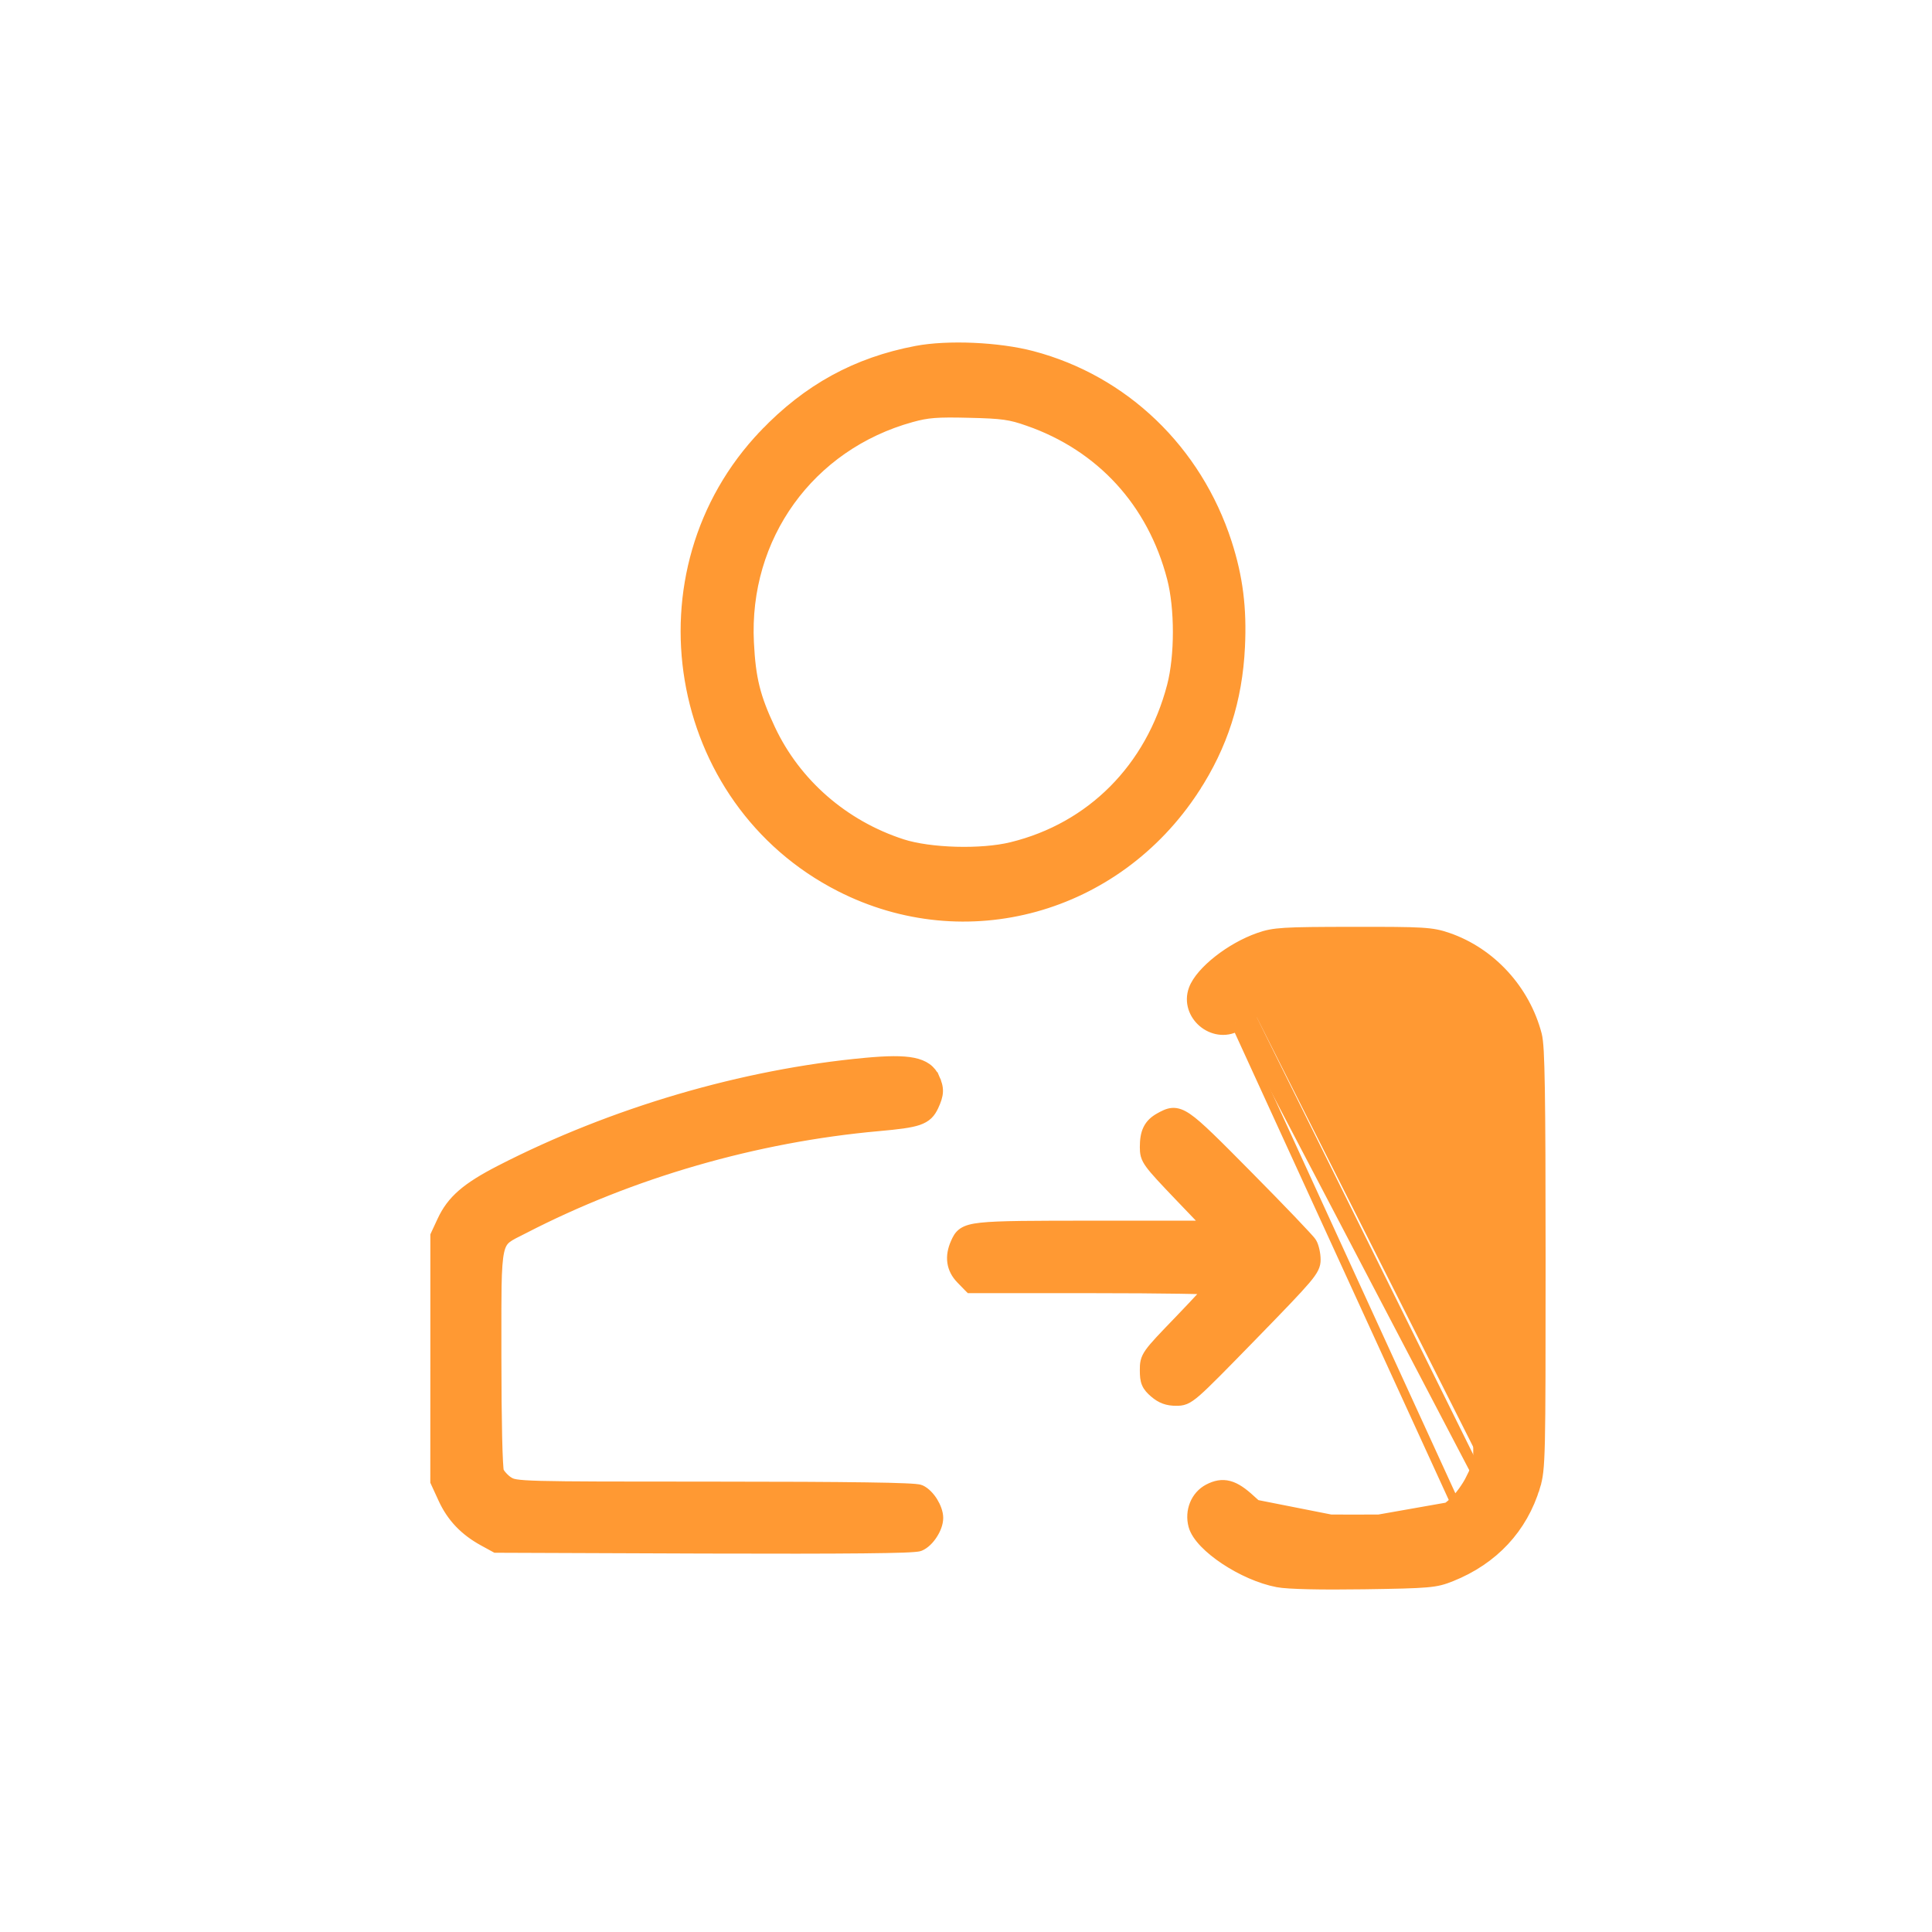
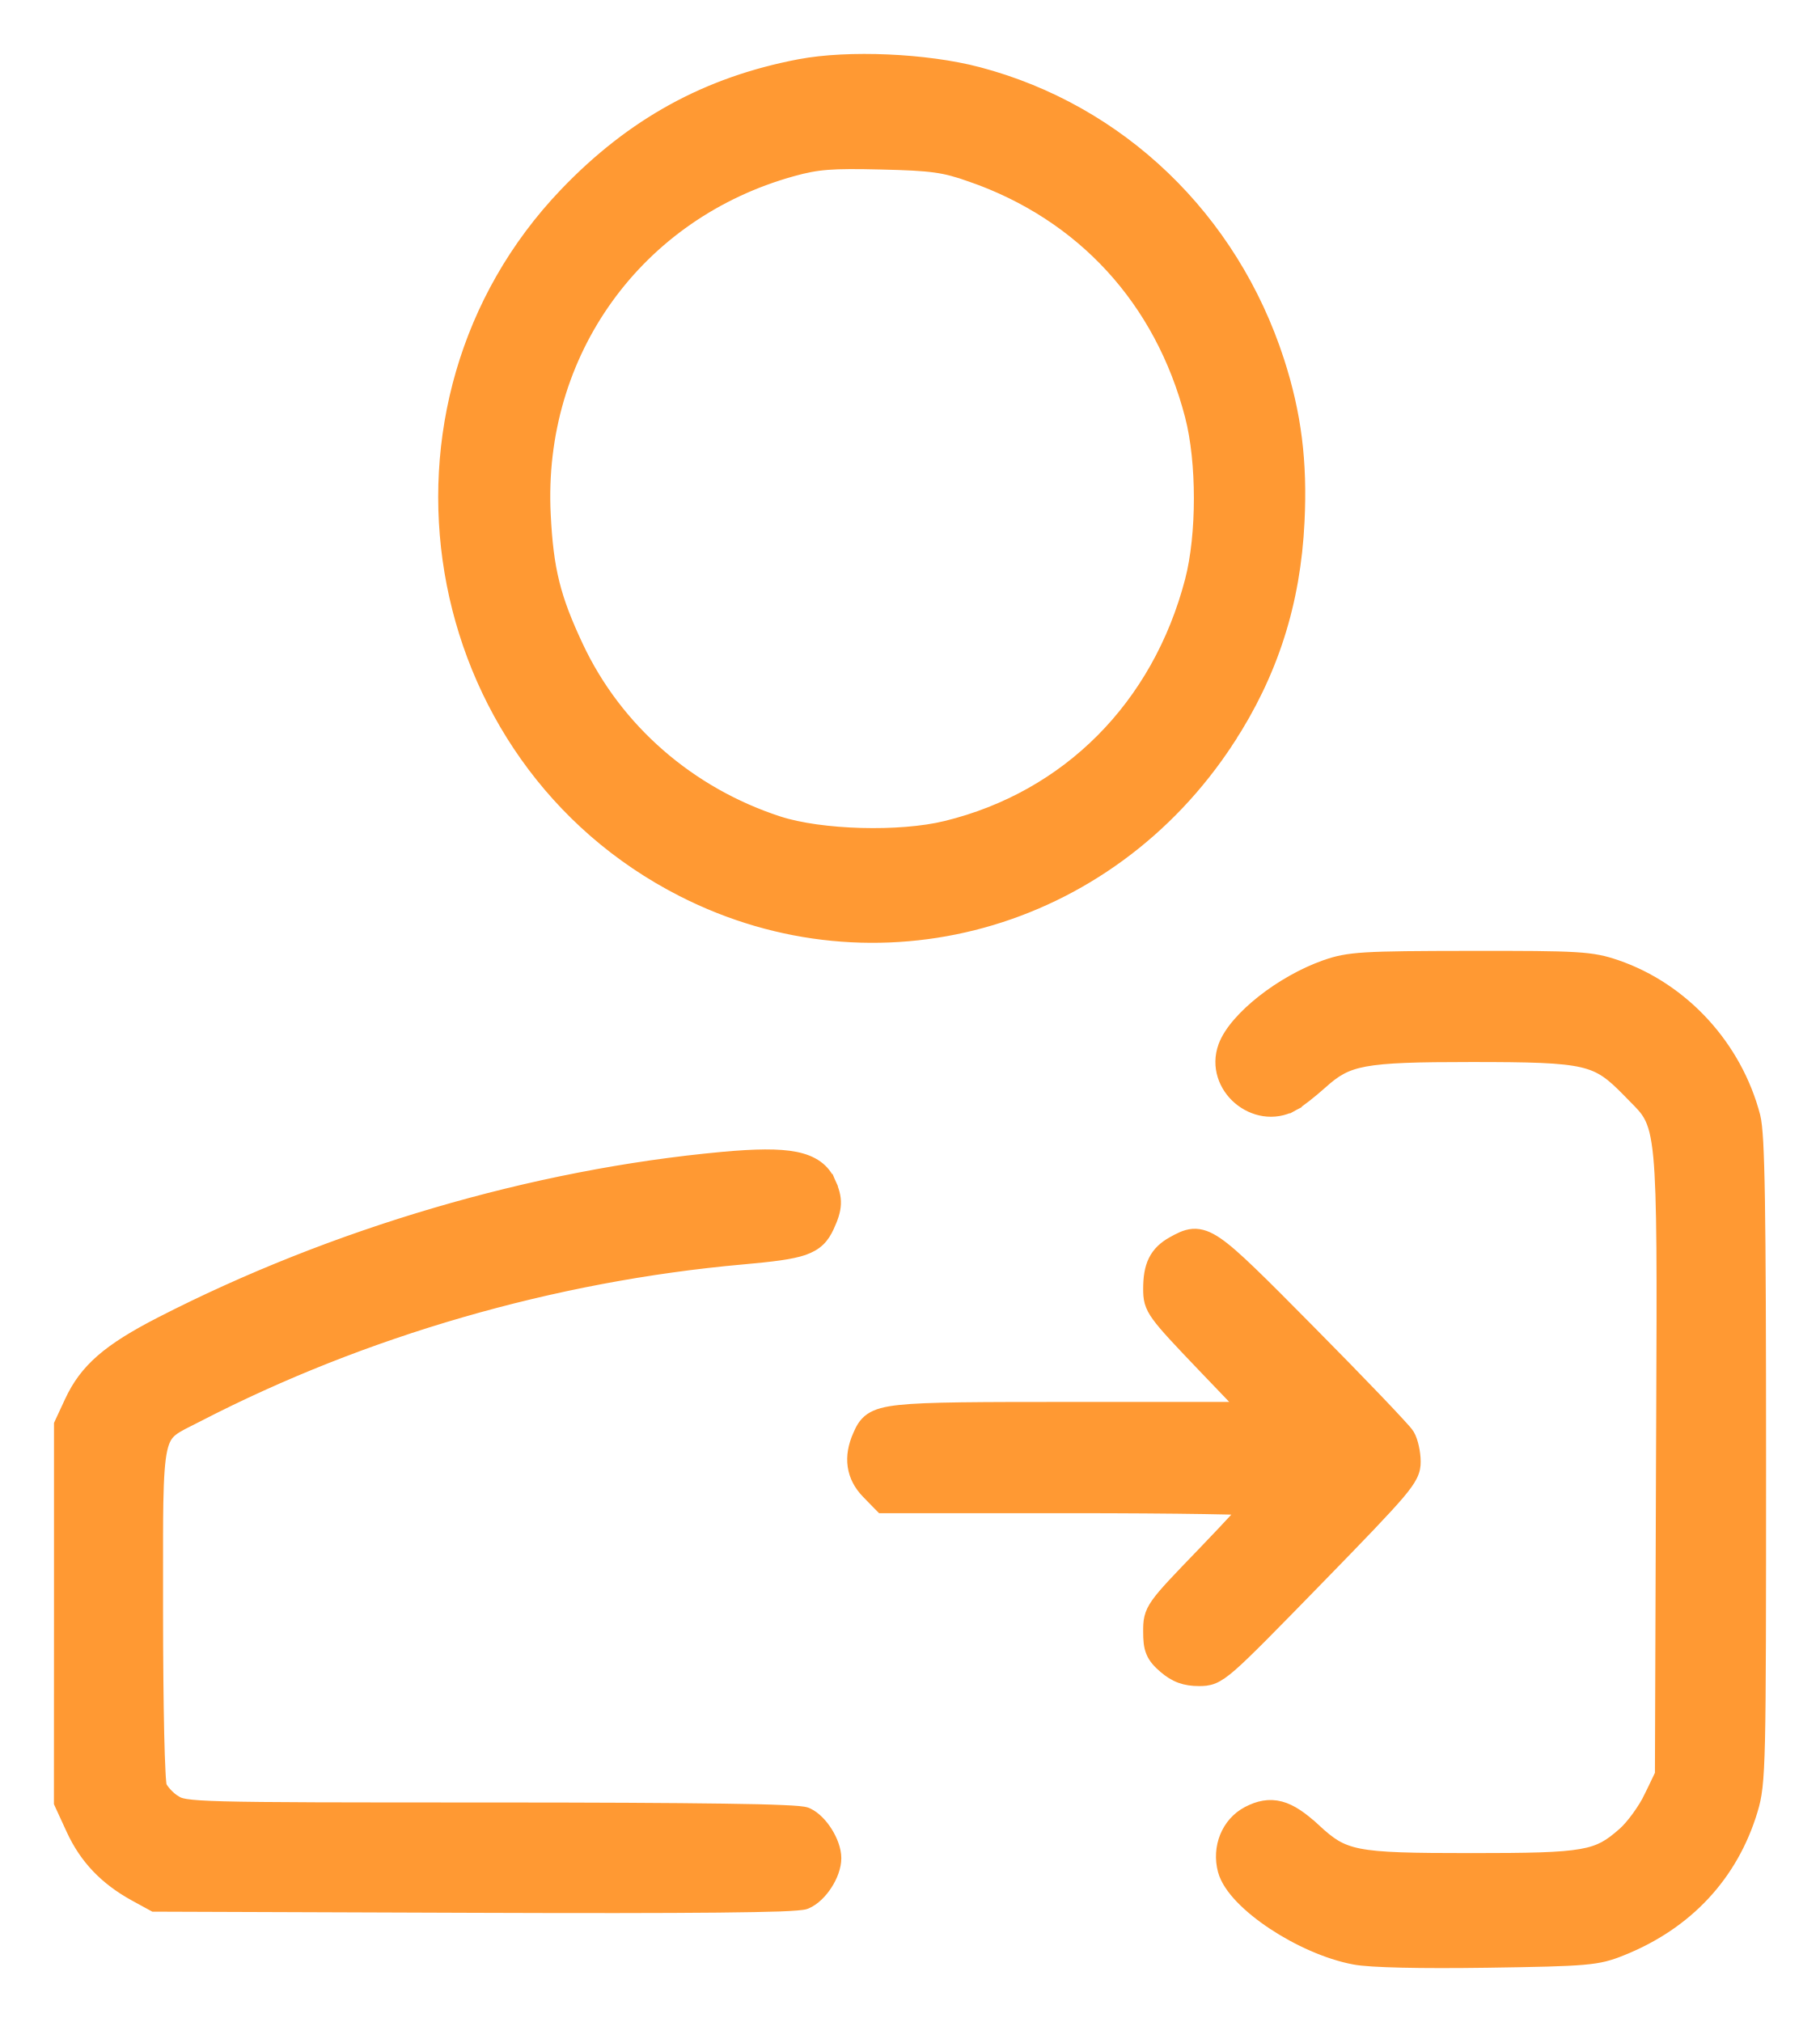
- <svg xmlns="http://www.w3.org/2000/svg" width="44" height="44" viewBox="0 0 44 44" fill="none">
-   <path d="M33.579 33.707C33.485 33.904 33.297 34.163 33.16 34.282M33.579 33.707L33.751 33.349M33.579 33.707L33.489 33.664C33.399 33.851 33.218 34.099 33.094 34.207L33.094 34.207C32.988 34.301 32.903 34.368 32.808 34.419C32.714 34.469 32.607 34.505 32.458 34.532C32.153 34.586 31.686 34.594 30.824 34.594C29.937 34.594 29.469 34.586 29.161 34.525C29.011 34.495 28.902 34.453 28.803 34.395C28.703 34.335 28.609 34.256 28.489 34.145L28.489 34.145C28.309 33.979 28.152 33.868 27.994 33.826C27.829 33.782 27.676 33.815 27.515 33.899C27.216 34.056 27.076 34.413 27.166 34.749C27.202 34.883 27.298 35.02 27.422 35.149C27.548 35.28 27.71 35.411 27.891 35.531C28.251 35.77 28.696 35.973 29.093 36.048C29.216 36.072 29.464 36.086 29.798 36.094C30.135 36.102 30.567 36.102 31.065 36.095C31.81 36.084 32.217 36.075 32.481 36.052C32.751 36.029 32.877 35.989 33.056 35.917C34.02 35.531 34.688 34.815 34.977 33.856L34.881 33.827L34.977 33.856C35.038 33.653 35.068 33.491 35.084 32.816C35.099 32.142 35.1 30.945 35.1 28.666C35.1 26.777 35.095 25.569 35.083 24.802C35.077 24.419 35.068 24.145 35.058 23.95C35.047 23.759 35.033 23.637 35.014 23.564L35.014 23.564C34.746 22.533 33.964 21.68 32.977 21.341C32.608 21.215 32.421 21.206 30.81 21.208C29.218 21.21 29.011 21.22 28.663 21.343C28.338 21.457 28.006 21.648 27.737 21.86C27.472 22.069 27.252 22.309 27.172 22.526C27.063 22.824 27.18 23.116 27.385 23.291C27.591 23.467 27.897 23.538 28.177 23.386L28.13 23.298M33.579 33.707L33.489 33.664L33.651 33.326M33.16 34.282L28.13 23.298M33.16 34.282C32.729 34.661 32.542 34.694 30.824 34.694M33.16 34.282L30.824 34.694M33.751 33.349L33.767 28.757C33.783 24.438 33.804 23.802 33.506 23.404C33.436 23.31 33.348 23.229 33.238 23.116C32.728 22.593 32.573 22.557 30.824 22.557C29.203 22.557 28.956 22.603 28.531 22.985M33.751 33.349L33.651 33.349L33.651 33.326M33.751 33.349L33.66 33.306L33.651 33.326M28.531 22.985C28.383 23.117 28.203 23.258 28.13 23.298M28.531 22.985L28.598 23.059C28.8 22.878 28.952 22.781 29.247 22.726C29.554 22.669 30.01 22.657 30.824 22.657C31.703 22.657 32.166 22.667 32.473 22.738C32.766 22.806 32.916 22.929 33.167 23.186C33.196 23.216 33.222 23.243 33.247 23.268C33.352 23.373 33.423 23.444 33.479 23.545C33.547 23.666 33.596 23.836 33.627 24.166C33.683 24.767 33.679 25.858 33.67 28.054C33.669 28.277 33.668 28.511 33.667 28.756L33.651 33.326M28.531 22.985L28.598 23.059C28.522 23.127 28.438 23.197 28.364 23.255C28.291 23.312 28.222 23.362 28.177 23.386L28.13 23.298M30.824 34.694C29.059 34.694 28.903 34.663 28.421 34.219L30.824 34.694ZM20.866 7.977L20.866 7.977C19.496 8.237 18.387 8.845 17.397 9.879L17.465 9.944L17.397 9.879C14.398 13.013 15.275 18.245 19.129 20.207C21.994 21.666 25.424 20.718 27.213 17.979L27.13 17.924L27.213 17.979C27.86 16.988 28.195 15.944 28.253 14.736C28.296 13.85 28.207 13.145 27.954 12.36C27.268 10.24 25.609 8.646 23.509 8.093C22.741 7.891 21.588 7.84 20.866 7.977ZM17.558 16.602L17.558 16.602C17.215 15.873 17.111 15.457 17.07 14.635L17.07 14.635C16.949 12.231 18.446 10.155 20.759 9.516C21.127 9.414 21.333 9.397 22.071 9.415L22.073 9.315L22.071 9.415C22.456 9.424 22.687 9.435 22.875 9.461C23.06 9.487 23.204 9.528 23.413 9.601L23.445 9.507L23.413 9.601C25.067 10.179 26.231 11.449 26.678 13.167C26.856 13.85 26.856 14.936 26.678 15.619C26.19 17.485 24.846 18.835 23.038 19.278C22.696 19.362 22.232 19.397 21.771 19.384C21.31 19.371 20.861 19.311 20.549 19.21C19.221 18.779 18.137 17.833 17.558 16.602ZM10.055 27.802L10.055 27.802L9.91 28.114L9.901 28.134L9.901 28.156L9.901 30.94L9.9 33.724L9.9 33.746L9.909 33.766L10.082 34.142L10.082 34.142C10.277 34.565 10.572 34.873 11.005 35.11L11.263 35.251L11.285 35.263L11.31 35.263L16.035 35.281C17.657 35.286 18.852 35.285 19.654 35.277C20.055 35.273 20.358 35.267 20.569 35.26C20.674 35.256 20.757 35.251 20.818 35.246C20.848 35.244 20.874 35.241 20.895 35.238C20.913 35.236 20.937 35.231 20.957 35.223C21.072 35.174 21.177 35.066 21.25 34.951C21.325 34.837 21.381 34.696 21.381 34.569C21.381 34.446 21.326 34.308 21.256 34.194C21.185 34.081 21.085 33.972 20.975 33.921L20.975 33.921C20.954 33.911 20.93 33.907 20.914 33.904C20.894 33.901 20.869 33.898 20.84 33.895C20.783 33.89 20.704 33.885 20.604 33.881C20.404 33.872 20.115 33.865 19.732 33.86C18.967 33.849 17.824 33.843 16.262 33.843C14.054 33.843 12.924 33.842 12.32 33.826C12.018 33.818 11.853 33.806 11.754 33.79C11.661 33.775 11.63 33.757 11.591 33.733C11.545 33.705 11.496 33.662 11.454 33.615C11.411 33.569 11.384 33.527 11.373 33.5C11.373 33.499 11.372 33.495 11.371 33.488C11.37 33.477 11.368 33.462 11.366 33.443C11.362 33.403 11.358 33.35 11.355 33.282C11.348 33.146 11.341 32.958 11.336 32.728C11.326 32.266 11.319 31.636 11.319 30.913C11.319 30.736 11.319 30.57 11.319 30.416C11.319 29.95 11.318 29.585 11.323 29.296C11.33 28.909 11.347 28.666 11.383 28.503C11.418 28.345 11.47 28.27 11.545 28.21C11.586 28.178 11.636 28.148 11.702 28.113C11.738 28.095 11.772 28.078 11.809 28.059C11.847 28.04 11.888 28.02 11.937 27.994C14.388 26.728 17.216 25.911 20.009 25.661C20.457 25.621 20.735 25.587 20.917 25.525C21.01 25.492 21.084 25.451 21.143 25.394C21.202 25.337 21.241 25.27 21.276 25.196L21.276 25.196C21.334 25.07 21.371 24.967 21.375 24.863C21.38 24.757 21.349 24.661 21.299 24.548L21.208 24.589L21.299 24.548C21.258 24.455 21.198 24.376 21.113 24.315C21.029 24.255 20.925 24.214 20.801 24.189C20.554 24.139 20.206 24.145 19.717 24.19C16.922 24.448 13.95 25.321 11.387 26.637C10.619 27.032 10.277 27.321 10.055 27.802ZM21.875 29.138L21.875 29.138L22.053 29.321L22.083 29.351H22.125H24.904C25.668 29.351 26.362 29.356 26.865 29.364C27.117 29.368 27.32 29.373 27.46 29.378C27.469 29.378 27.478 29.379 27.487 29.379C27.458 29.412 27.424 29.449 27.386 29.491C27.248 29.641 27.058 29.843 26.849 30.06C26.476 30.447 26.278 30.652 26.176 30.797C26.123 30.872 26.091 30.936 26.075 31.005C26.059 31.072 26.059 31.137 26.059 31.206C26.059 31.328 26.065 31.424 26.101 31.508C26.137 31.595 26.199 31.659 26.281 31.73C26.356 31.794 26.43 31.842 26.515 31.873C26.599 31.904 26.687 31.916 26.787 31.916C26.851 31.916 26.917 31.915 26.995 31.883C27.07 31.852 27.151 31.795 27.259 31.701C27.475 31.512 27.835 31.144 28.531 30.43C29.186 29.758 29.544 29.386 29.738 29.158C29.834 29.044 29.895 28.96 29.93 28.888C29.968 28.811 29.977 28.749 29.976 28.686V28.686C29.976 28.618 29.966 28.542 29.951 28.475C29.936 28.409 29.915 28.341 29.886 28.293C29.876 28.275 29.854 28.25 29.833 28.225C29.809 28.197 29.776 28.161 29.736 28.118C29.657 28.032 29.547 27.915 29.416 27.778C29.152 27.502 28.799 27.14 28.42 26.757C28.05 26.383 27.77 26.1 27.552 25.891C27.335 25.682 27.176 25.541 27.048 25.454C26.919 25.366 26.81 25.324 26.697 25.332C26.59 25.34 26.495 25.393 26.401 25.445C26.281 25.512 26.191 25.594 26.134 25.71C26.078 25.823 26.059 25.959 26.059 26.125C26.059 26.189 26.061 26.25 26.079 26.316C26.098 26.382 26.132 26.446 26.187 26.521C26.293 26.667 26.492 26.878 26.859 27.262L27.47 27.9H24.977C23.502 27.9 22.748 27.901 22.346 27.945C22.146 27.966 22.014 28 21.922 28.063C21.827 28.129 21.787 28.218 21.751 28.3L21.75 28.302C21.682 28.455 21.654 28.606 21.675 28.75C21.696 28.895 21.765 29.025 21.875 29.138Z" fill="#FF9933" stroke="#FF9933" stroke-width="0.2" />
+ <svg xmlns="http://www.w3.org/2000/svg" width="27" height="30" viewBox="0 0 27 30" fill="none">
+   <path d="M11.866 0.977L11.866 0.977C10.496 1.237 9.387 1.845 8.397 2.879C5.398 6.013 6.275 11.245 10.129 13.207C12.994 14.666 16.424 13.718 18.213 10.979L18.141 10.931L18.213 10.979C18.86 9.989 19.195 8.944 19.253 7.736C19.296 6.85 19.207 6.145 18.954 5.36C18.268 3.24 16.609 1.646 14.509 1.093C13.741 0.891 12.588 0.84 11.866 0.977ZM8.558 9.602L8.558 9.602C8.215 8.873 8.111 8.457 8.07 7.635C7.949 5.231 9.446 3.155 11.758 2.516C12.127 2.414 12.333 2.397 13.071 2.415C13.456 2.424 13.687 2.435 13.875 2.461C14.06 2.487 14.204 2.528 14.412 2.601L14.439 2.524L14.412 2.601C16.067 3.179 17.231 4.449 17.678 6.167C17.856 6.85 17.856 7.936 17.678 8.619C17.19 10.486 15.846 11.835 14.038 12.278C13.696 12.362 13.232 12.397 12.771 12.384C12.31 12.371 11.861 12.311 11.549 12.21C10.222 11.778 9.137 10.833 8.558 9.602ZM19.598 16.059L19.598 16.059C19.8 15.877 19.952 15.781 20.247 15.726C20.554 15.669 21.01 15.657 21.824 15.657C22.703 15.657 23.166 15.667 23.473 15.738C23.766 15.806 23.916 15.929 24.167 16.186C24.196 16.216 24.222 16.243 24.247 16.268C24.352 16.373 24.423 16.444 24.479 16.545C24.547 16.666 24.596 16.836 24.627 17.166C24.683 17.767 24.679 18.858 24.67 21.054C24.669 21.277 24.668 21.511 24.667 21.756L24.651 26.326L24.489 26.664L24.573 26.704L24.489 26.664C24.399 26.851 24.218 27.099 24.095 27.207L24.095 27.207C23.988 27.301 23.903 27.368 23.808 27.419C23.714 27.469 23.607 27.506 23.457 27.532C23.153 27.586 22.686 27.594 21.824 27.594C20.937 27.594 20.469 27.586 20.161 27.525C20.011 27.495 19.902 27.453 19.803 27.395C19.703 27.335 19.609 27.256 19.489 27.145L19.425 27.215L19.489 27.145C19.309 26.979 19.152 26.868 18.994 26.826C18.829 26.782 18.676 26.815 18.515 26.899C18.216 27.056 18.076 27.413 18.166 27.749C18.202 27.883 18.298 28.02 18.422 28.149C18.548 28.28 18.71 28.411 18.891 28.531C19.251 28.77 19.696 28.973 20.093 29.048C20.216 29.072 20.464 29.086 20.798 29.094C21.135 29.102 21.567 29.102 22.065 29.095C22.81 29.084 23.217 29.075 23.481 29.052C23.751 29.029 23.877 28.989 24.056 28.917C25.02 28.531 25.688 27.815 25.977 26.856C26.038 26.653 26.068 26.491 26.084 25.816C26.099 25.142 26.1 23.945 26.1 21.666C26.1 19.777 26.095 18.569 26.083 17.802C26.077 17.419 26.068 17.145 26.058 16.95C26.047 16.759 26.034 16.637 26.015 16.564L26.015 16.564C25.746 15.533 24.964 14.68 23.977 14.341C23.608 14.215 23.421 14.206 21.81 14.208C20.218 14.21 20.011 14.22 19.663 14.342C19.338 14.457 19.006 14.648 18.737 14.86C18.472 15.069 18.252 15.309 18.172 15.526C18.063 15.824 18.18 16.116 18.385 16.291C18.591 16.467 18.897 16.538 19.177 16.386L19.136 16.31L19.177 16.386C19.222 16.362 19.291 16.312 19.364 16.255C19.438 16.197 19.522 16.127 19.598 16.059ZM1.055 20.802L1.055 20.802L0.91 21.114L0.901 21.134L0.901 21.156L0.901 23.94L0.9 26.724L0.9 26.746L0.909 26.766L1.082 27.142L1.082 27.142C1.277 27.565 1.572 27.872 2.005 28.11L2.263 28.251L2.285 28.263L2.311 28.263L7.035 28.28C8.657 28.286 9.851 28.285 10.654 28.277C11.055 28.273 11.358 28.267 11.569 28.26C11.674 28.256 11.757 28.251 11.818 28.246C11.848 28.244 11.874 28.241 11.895 28.238C11.913 28.236 11.937 28.232 11.957 28.223C12.072 28.174 12.177 28.066 12.251 27.951C12.325 27.837 12.381 27.696 12.381 27.569C12.381 27.446 12.326 27.308 12.256 27.195C12.185 27.081 12.085 26.972 11.975 26.921L11.975 26.921C11.954 26.911 11.93 26.907 11.914 26.904C11.894 26.901 11.869 26.898 11.84 26.895C11.783 26.89 11.704 26.885 11.604 26.881C11.404 26.872 11.115 26.865 10.732 26.86C9.967 26.849 8.824 26.843 7.262 26.843C5.054 26.843 3.924 26.842 3.32 26.826C3.018 26.818 2.853 26.806 2.754 26.79C2.661 26.775 2.63 26.757 2.591 26.733L2.538 26.818L2.591 26.733C2.545 26.705 2.496 26.662 2.454 26.616C2.411 26.569 2.384 26.527 2.373 26.5C2.373 26.499 2.372 26.495 2.371 26.488C2.37 26.477 2.368 26.462 2.366 26.443C2.362 26.403 2.358 26.35 2.355 26.282C2.348 26.146 2.341 25.958 2.336 25.728C2.326 25.266 2.319 24.636 2.319 23.913C2.319 23.736 2.319 23.57 2.319 23.416C2.319 22.95 2.318 22.585 2.323 22.296C2.33 21.909 2.347 21.666 2.383 21.503C2.418 21.345 2.47 21.27 2.545 21.21C2.586 21.178 2.636 21.148 2.702 21.113C2.738 21.095 2.772 21.078 2.809 21.059C2.847 21.04 2.888 21.02 2.937 20.994C5.388 19.728 8.216 18.911 11.009 18.661C11.457 18.621 11.735 18.587 11.917 18.525C12.01 18.492 12.084 18.451 12.143 18.394C12.202 18.337 12.242 18.27 12.276 18.196L12.276 18.196C12.334 18.07 12.371 17.967 12.375 17.863C12.38 17.757 12.349 17.661 12.299 17.548L12.21 17.587L12.299 17.548C12.258 17.455 12.198 17.376 12.113 17.315C12.029 17.255 11.925 17.214 11.801 17.189C11.554 17.139 11.206 17.145 10.717 17.19C7.922 17.448 4.95 18.321 2.387 19.637C1.619 20.032 1.277 20.321 1.055 20.802ZM17.859 20.262L18.47 20.9H15.977C14.502 20.9 13.748 20.901 13.346 20.945C13.146 20.966 13.014 21 12.922 21.063C12.827 21.129 12.787 21.218 12.751 21.3L12.75 21.302C12.682 21.455 12.654 21.606 12.675 21.75C12.696 21.895 12.765 22.025 12.875 22.138L12.875 22.138L13.053 22.321L13.083 22.351H13.125H15.904C16.668 22.351 17.362 22.356 17.865 22.364C18.117 22.368 18.32 22.373 18.46 22.378C18.469 22.378 18.478 22.379 18.487 22.379C18.458 22.412 18.424 22.449 18.386 22.491C18.248 22.641 18.058 22.843 17.849 23.06C17.476 23.447 17.278 23.652 17.176 23.797C17.123 23.872 17.091 23.936 17.075 24.005C17.059 24.072 17.059 24.137 17.059 24.206C17.059 24.328 17.065 24.424 17.101 24.508C17.137 24.595 17.199 24.659 17.281 24.73C17.356 24.794 17.43 24.842 17.515 24.873C17.599 24.904 17.687 24.916 17.787 24.916C17.851 24.916 17.917 24.915 17.995 24.883C18.07 24.852 18.151 24.795 18.259 24.701C18.475 24.512 18.835 24.144 19.531 23.43C20.186 22.758 20.544 22.386 20.738 22.158C20.834 22.044 20.895 21.96 20.93 21.888C20.968 21.811 20.977 21.749 20.976 21.686L20.976 21.686C20.976 21.618 20.966 21.542 20.951 21.475C20.936 21.409 20.915 21.341 20.886 21.293C20.876 21.275 20.854 21.25 20.833 21.225C20.809 21.197 20.776 21.161 20.736 21.118C20.657 21.032 20.547 20.915 20.416 20.778C20.152 20.502 19.799 20.14 19.42 19.757C19.05 19.383 18.77 19.1 18.552 18.891C18.335 18.682 18.176 18.541 18.048 18.454C17.919 18.366 17.81 18.324 17.697 18.332C17.59 18.34 17.495 18.393 17.401 18.445C17.281 18.512 17.191 18.594 17.134 18.71C17.078 18.823 17.059 18.959 17.059 19.125C17.059 19.189 17.061 19.25 17.079 19.316C17.098 19.382 17.132 19.446 17.187 19.521C17.293 19.667 17.492 19.878 17.859 20.262Z" fill="#FF9933" stroke="#FF9933" stroke-width="0.2" />
</svg>
